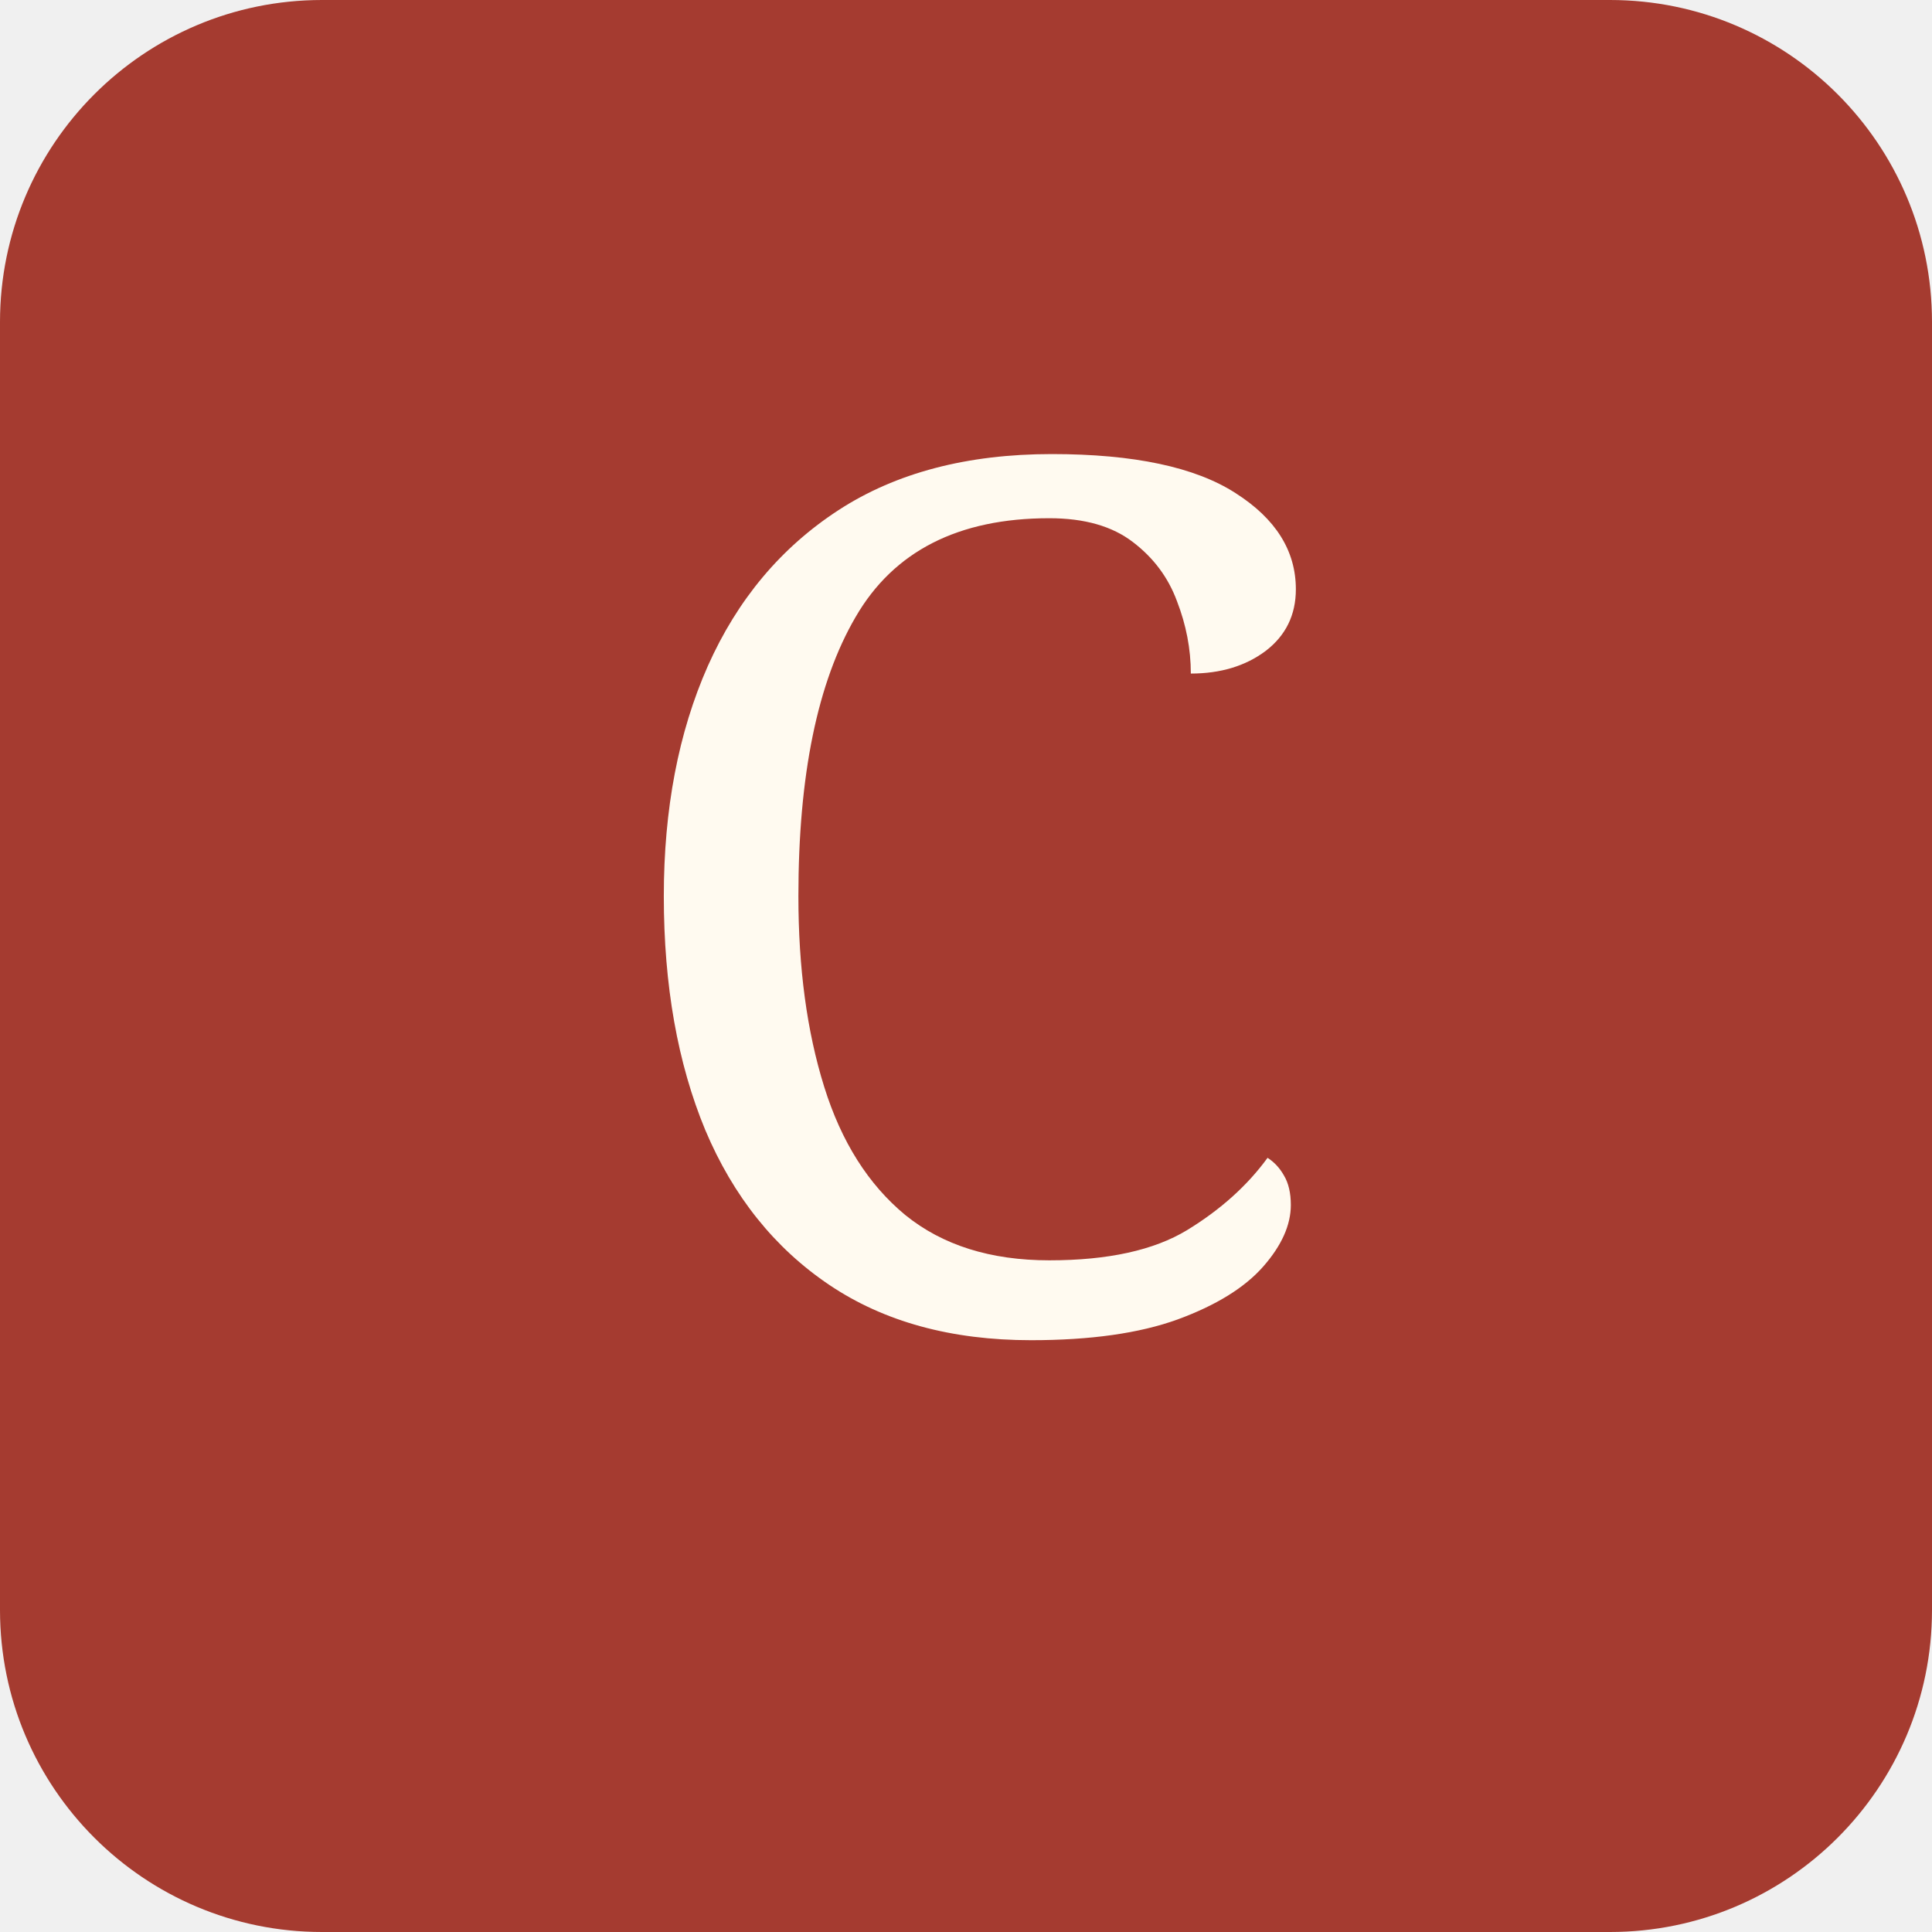
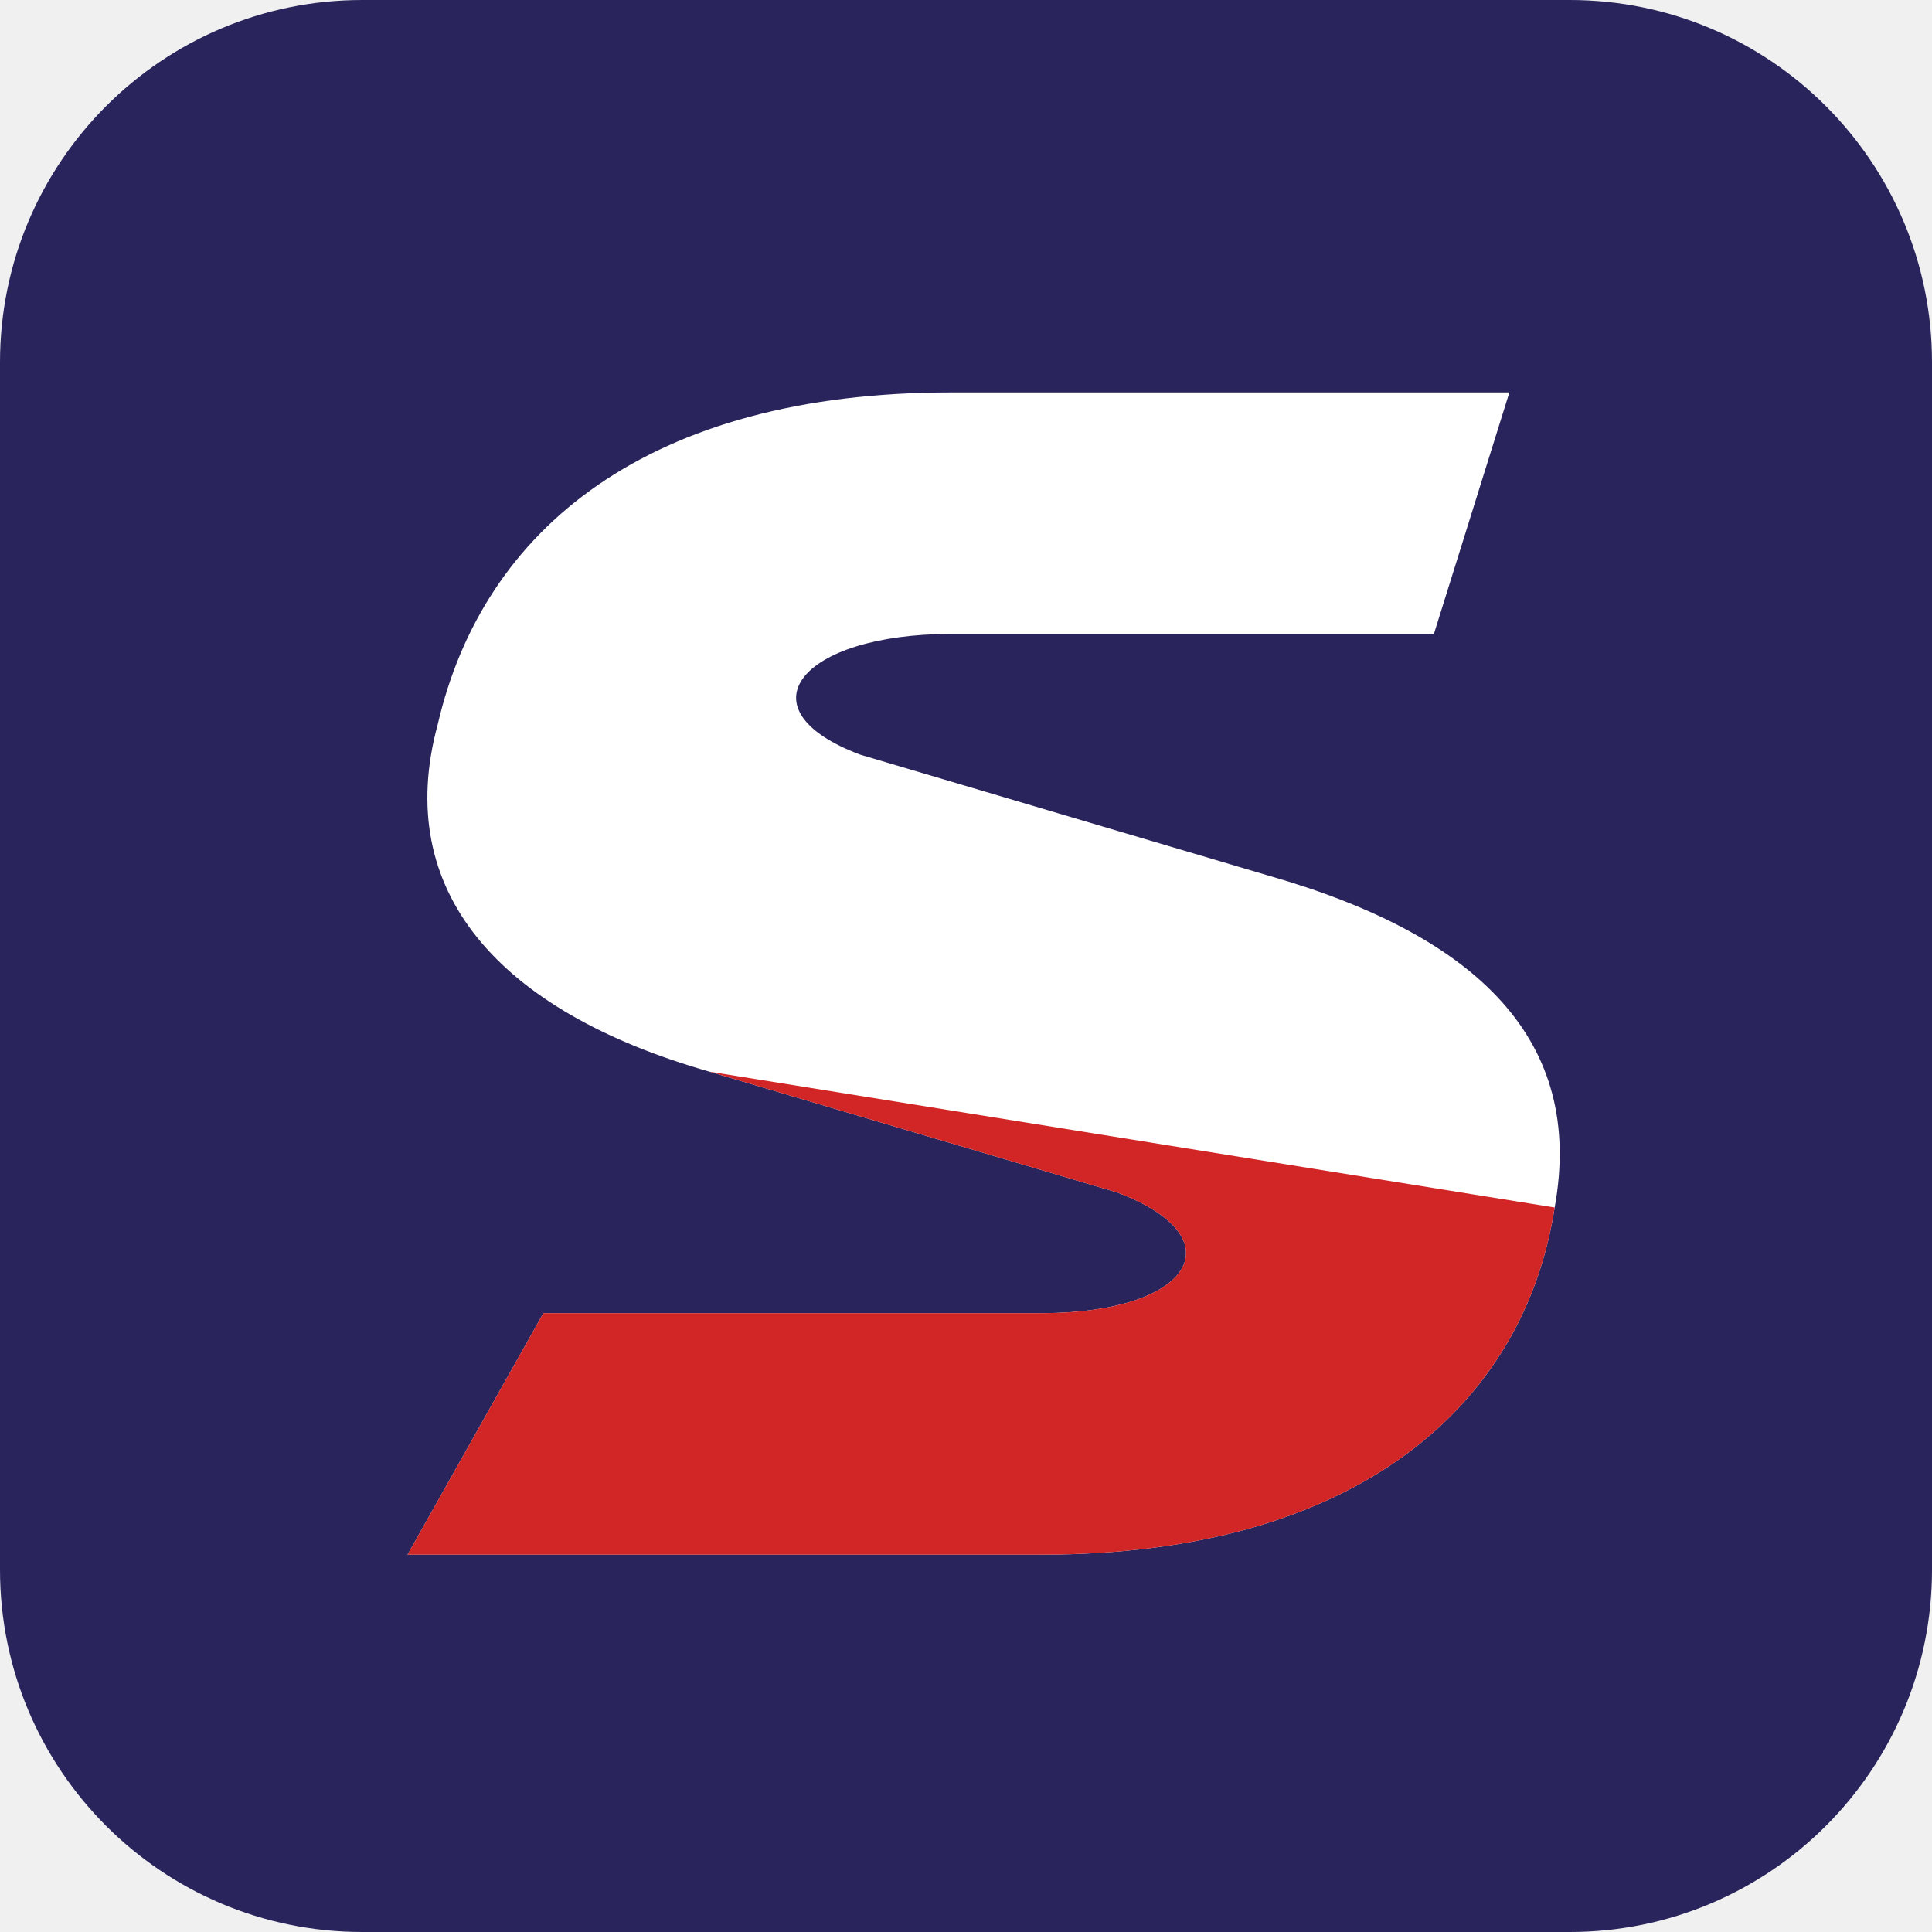
- <svg xmlns="http://www.w3.org/2000/svg" viewBox="0 0 48 48">
-   <rect width="48" height="48" rx="8" fill="#a53b30" />
-   <text x="24" y="33" text-anchor="middle" font-family="serif" fill="#fffaf0" font-size="30">C</text>
+ <svg xmlns="http://www.w3.org/2000/svg" viewBox="0 0 128 128">
+   <rect width="128" height="128" rx="24" fill="#29255c" />
+   <path fill="#fff" d="M100 26H63C43 26 32 35 29 48C26 59 33 67 47 71L74 79C82 82 79 87 69 87H36L27 103H69C90 103 101 93 103 80C105 69 98 62 84 58L57 50C49 47 53 42 63 42H95Z" />
+   <path fill="#d22525" d="M47 71L74 79C82 82 79 87 69 87H36L27 103H69C90 103 101 93 103 80Z" />
</svg>
